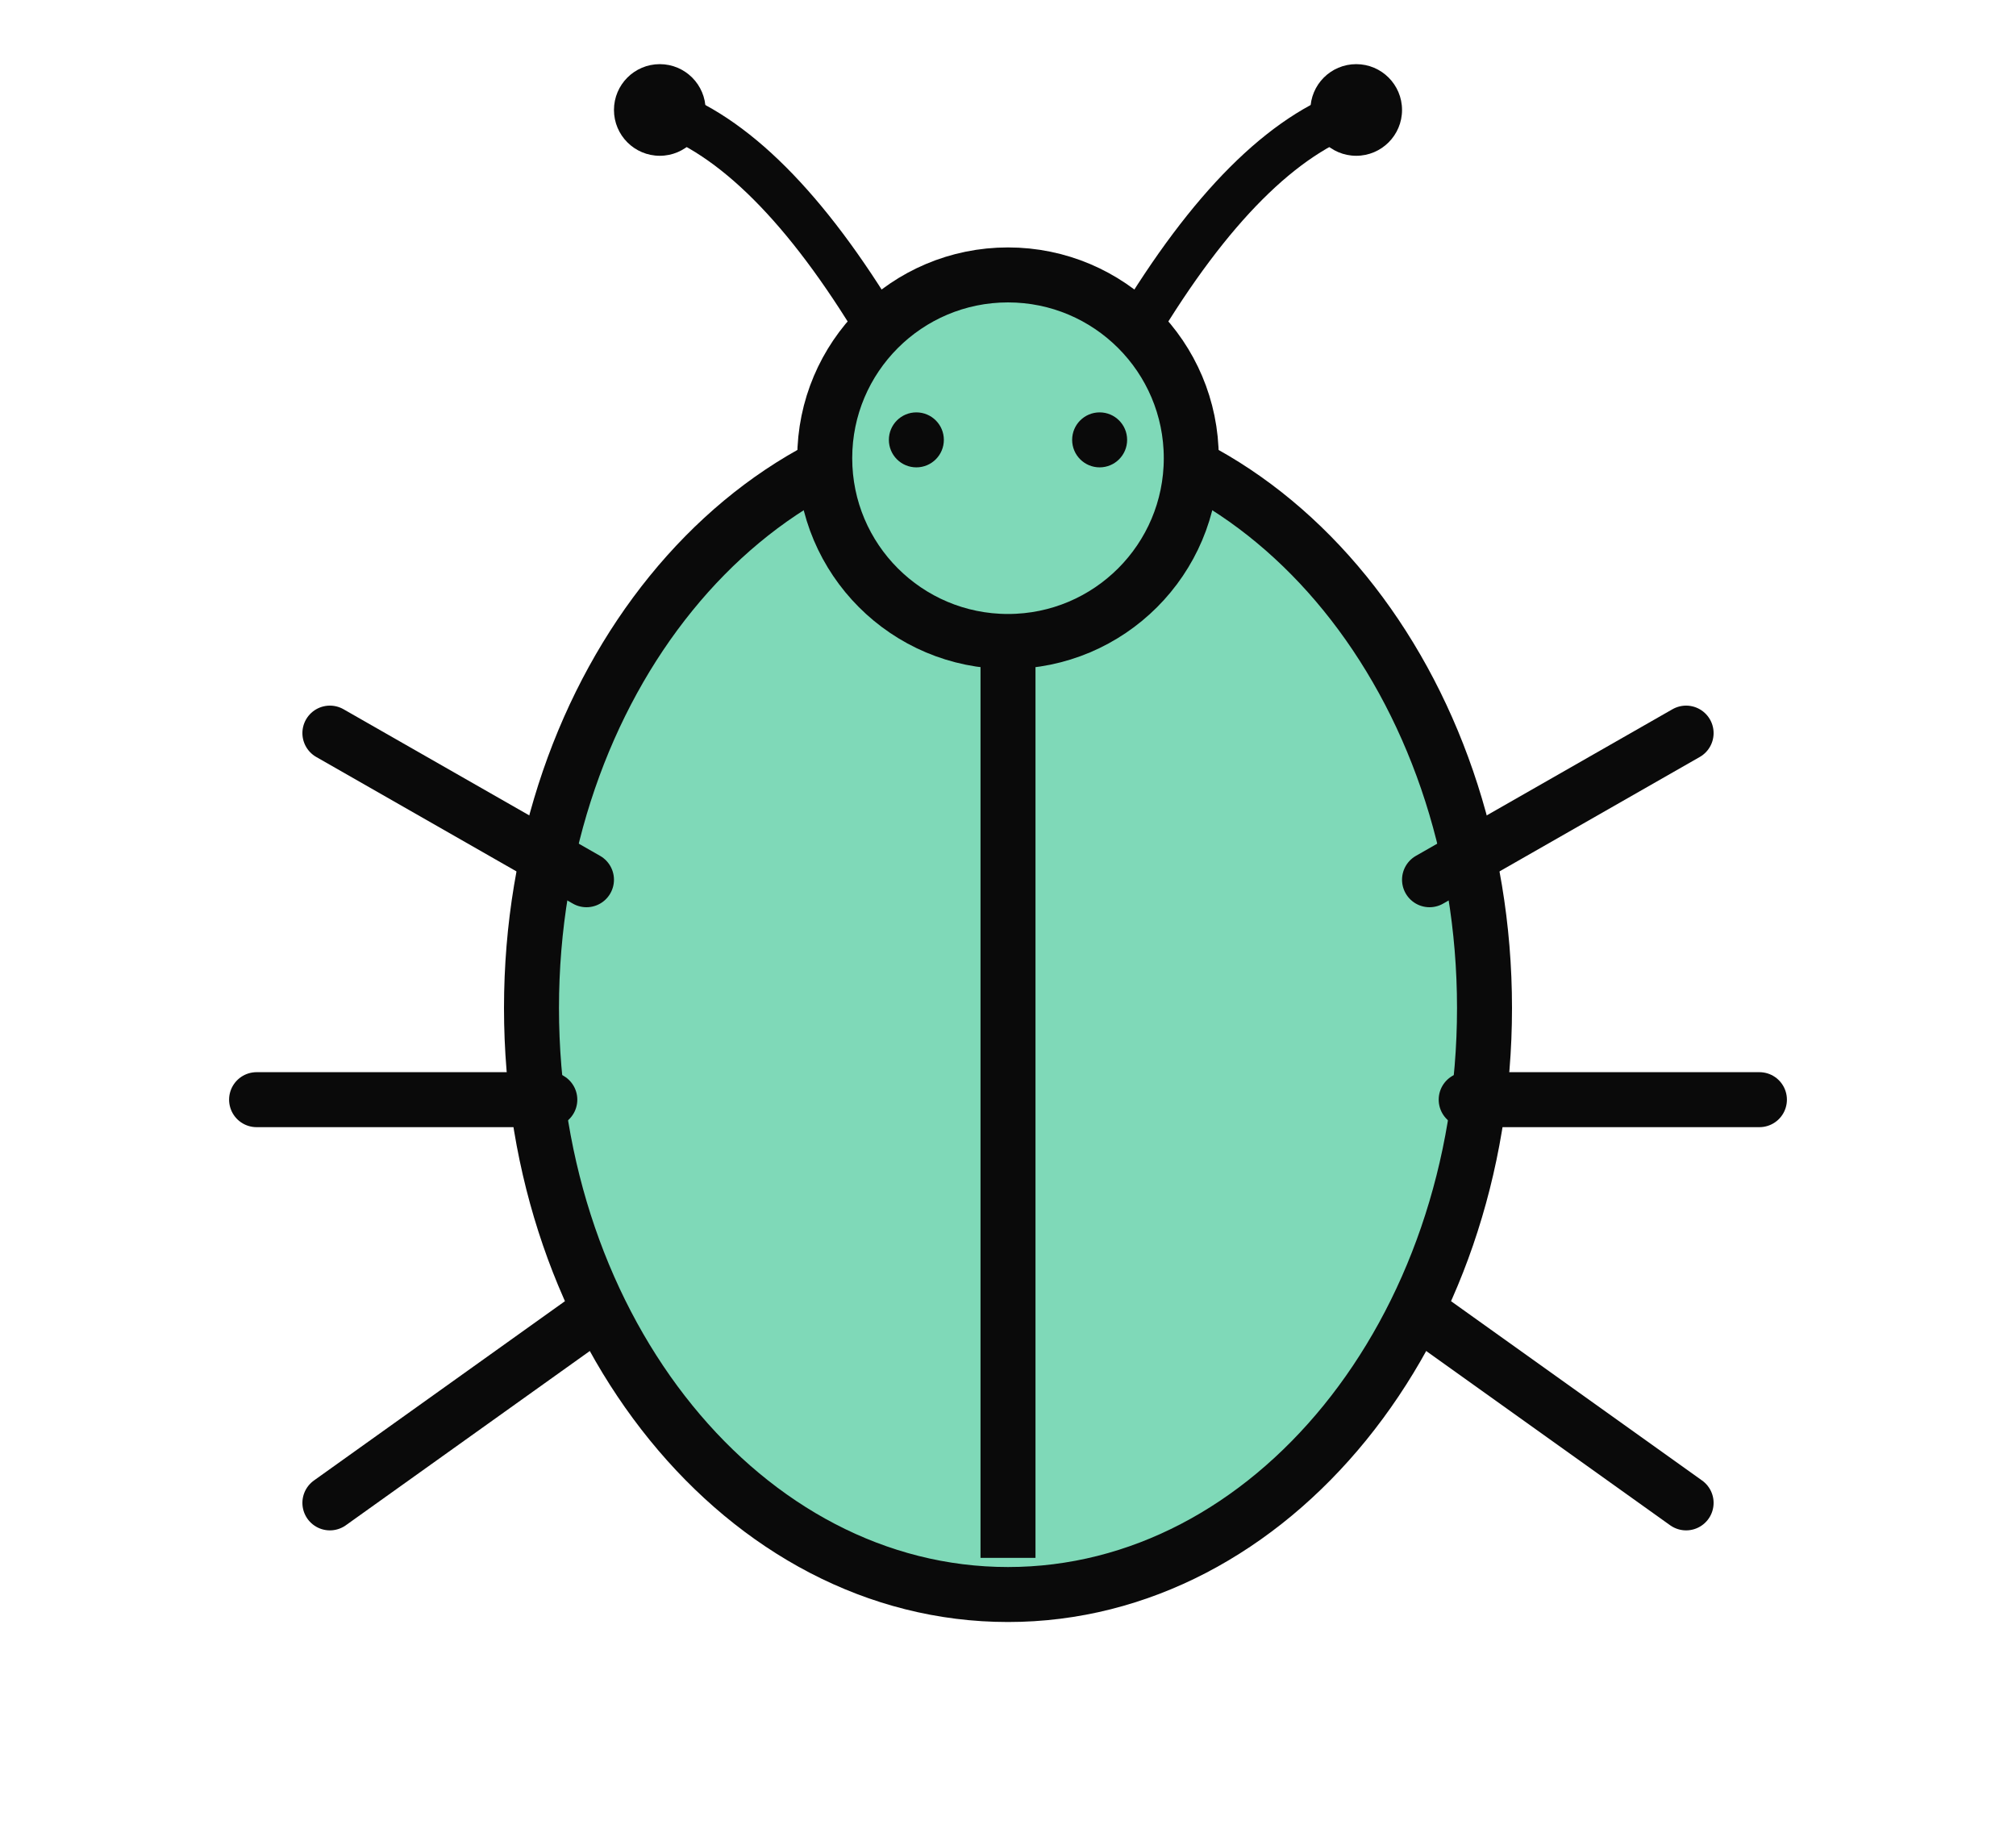
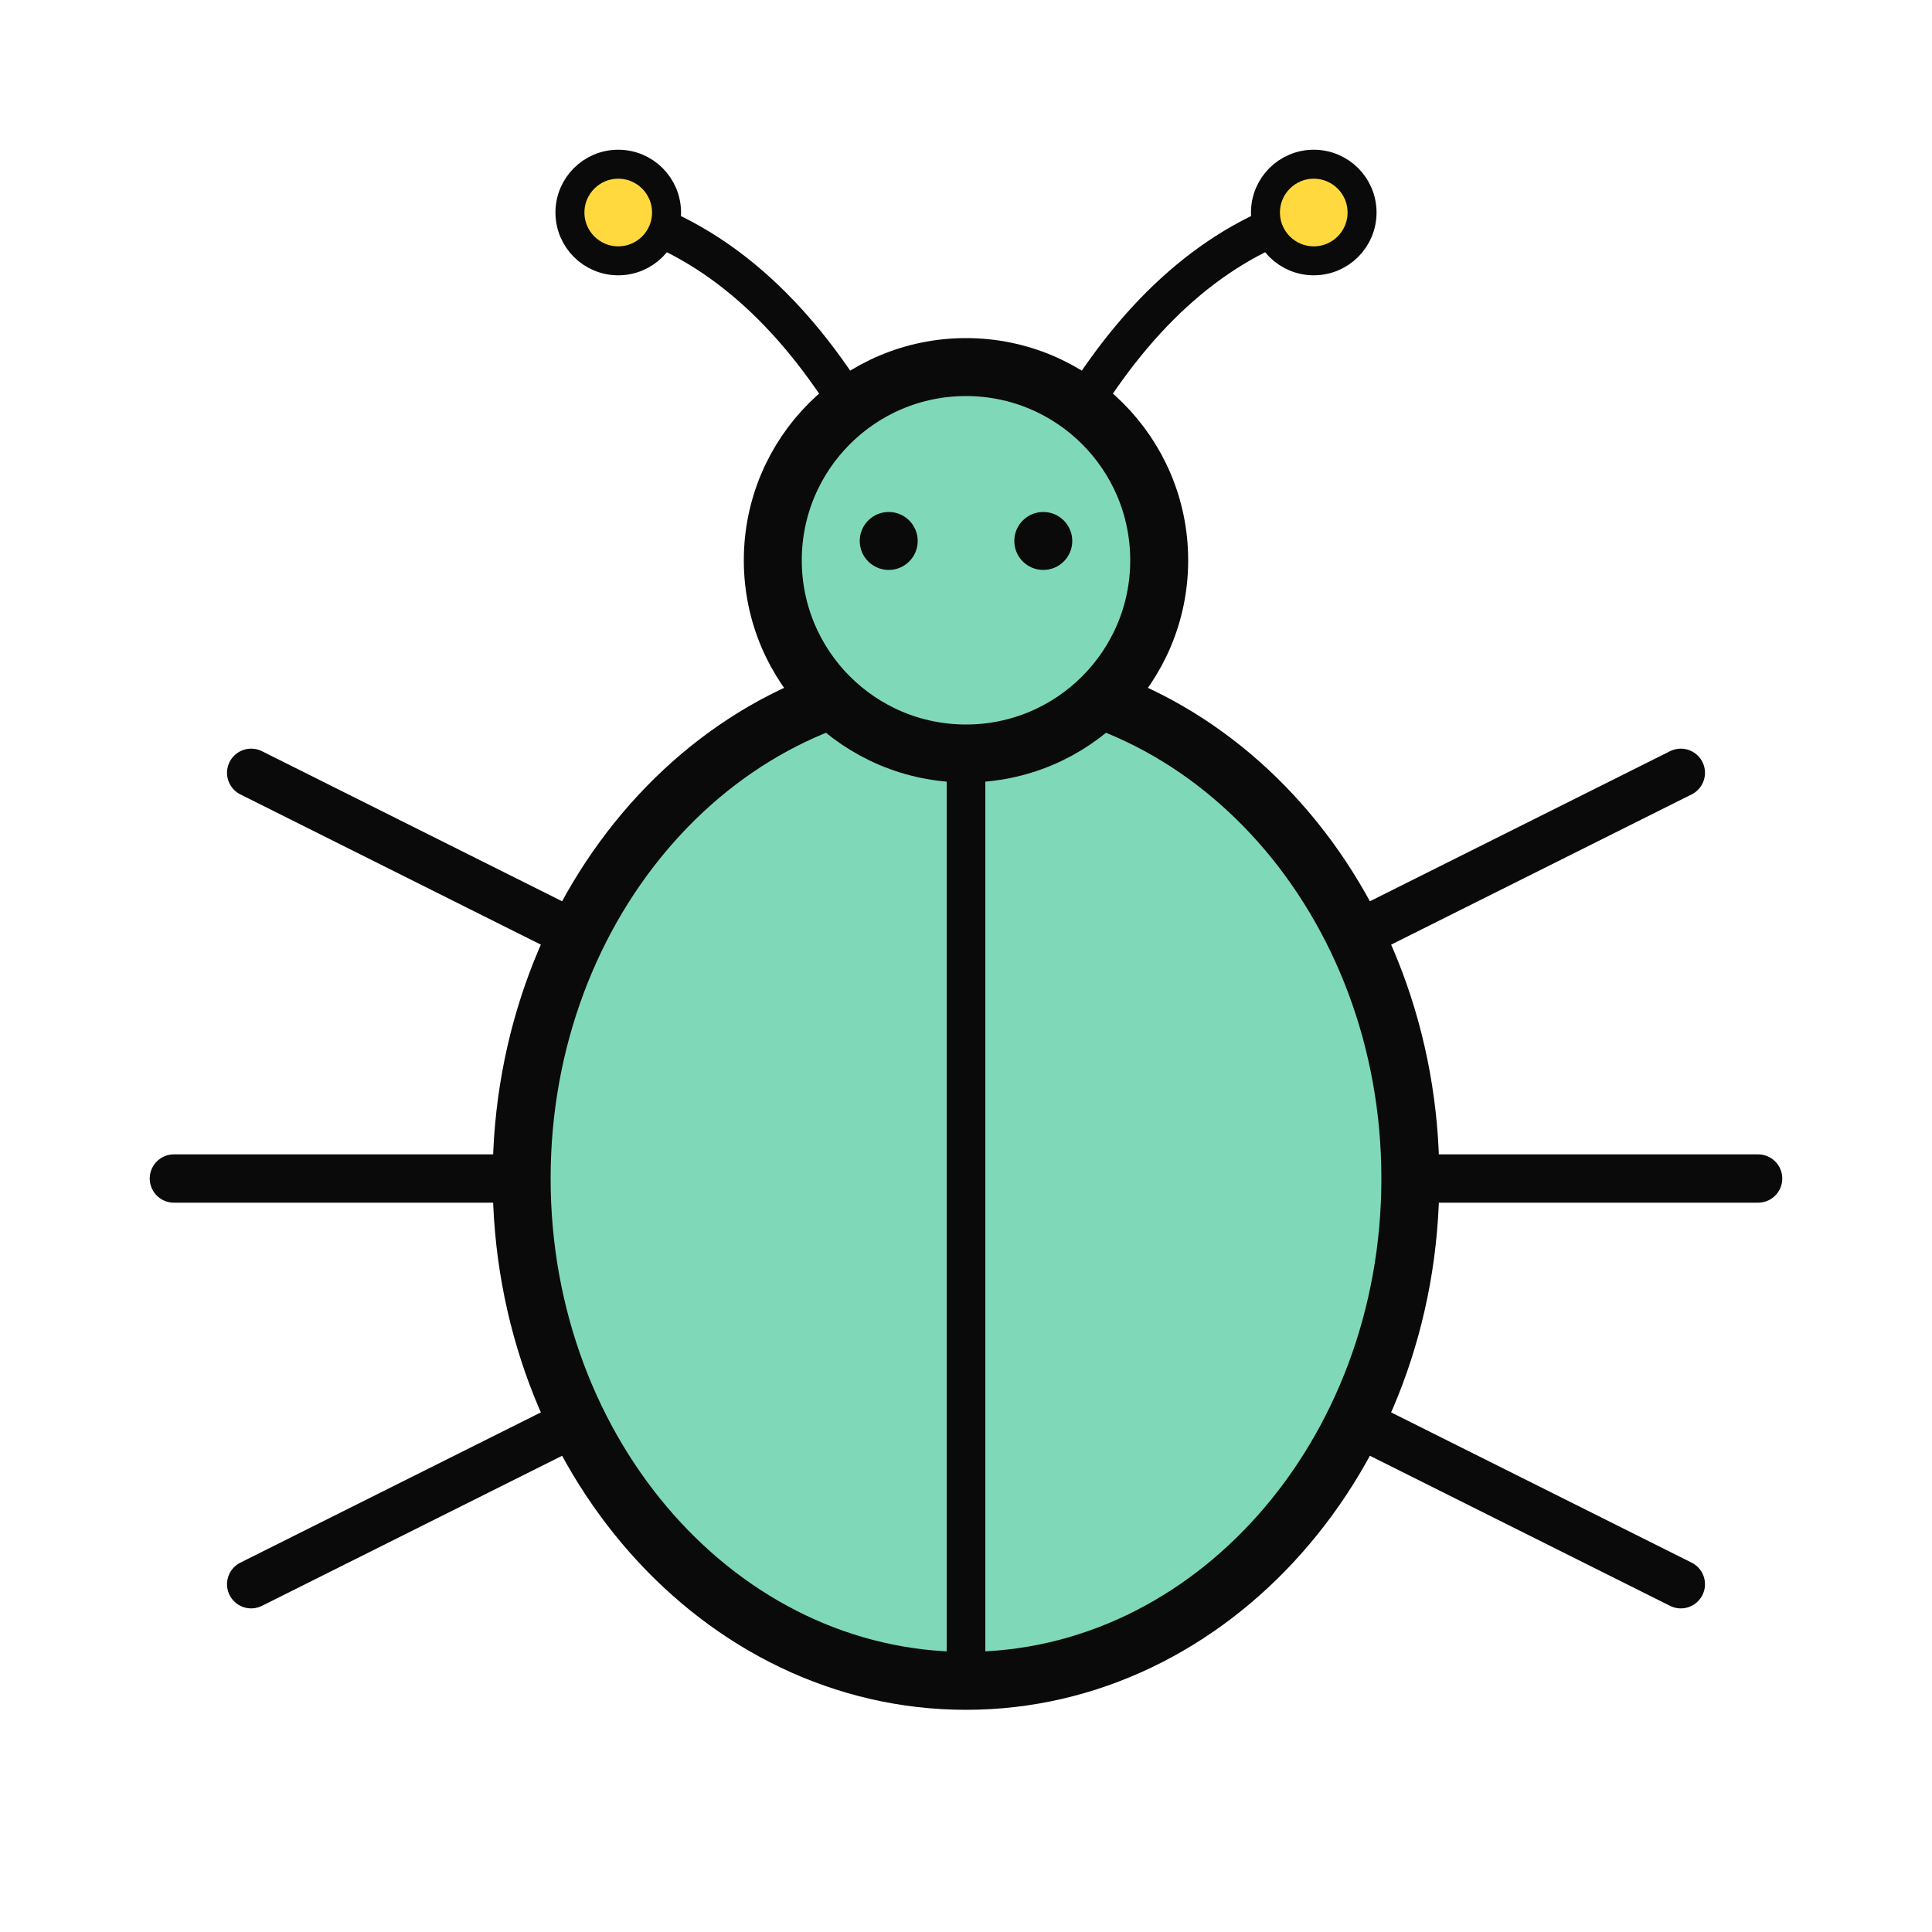
- <svg xmlns="http://www.w3.org/2000/svg" viewBox="0 0 110 100">
-   <ellipse cx="55" cy="55" rx="26" ry="32" fill="#7FD9B8" stroke="#0A0A0A" stroke-width="3" />
-   <line x1="55" y1="25" x2="55" y2="85" stroke="#0A0A0A" stroke-width="3" />
-   <circle cx="55" cy="25" r="10" fill="#7FD9B8" stroke="#0A0A0A" stroke-width="3" />
-   <path d="M 48 18 Q 42 8 36 6" fill="none" stroke="#0A0A0A" stroke-width="2.5" stroke-linecap="round" />
-   <path d="M 62 18 Q 68 8 74 6" fill="none" stroke="#0A0A0A" stroke-width="2.5" stroke-linecap="round" />
-   <circle cx="36" cy="6" r="2.5" fill="#0A0A0A" />
-   <circle cx="74" cy="6" r="2.5" fill="#0A0A0A" />
-   <line x1="32" y1="48" x2="18" y2="40" stroke="#0A0A0A" stroke-width="3" stroke-linecap="round" />
-   <line x1="30" y1="60" x2="14" y2="60" stroke="#0A0A0A" stroke-width="3" stroke-linecap="round" />
-   <line x1="32" y1="72" x2="18" y2="82" stroke="#0A0A0A" stroke-width="3" stroke-linecap="round" />
-   <line x1="78" y1="48" x2="92" y2="40" stroke="#0A0A0A" stroke-width="3" stroke-linecap="round" />
-   <line x1="80" y1="60" x2="96" y2="60" stroke="#0A0A0A" stroke-width="3" stroke-linecap="round" />
-   <line x1="78" y1="72" x2="92" y2="82" stroke="#0A0A0A" stroke-width="3" stroke-linecap="round" />
-   <circle cx="50" cy="24" r="1.5" fill="#0A0A0A" />
-   <circle cx="60" cy="24" r="1.5" fill="#0A0A0A" />
+ <svg xmlns="http://www.w3.org/2000/svg" viewBox="0 0 200 200" fill="none">
+   <ellipse cx="100" cy="122" rx="46" ry="52" fill="#7FD9B8" stroke="#0A0A0A" stroke-width="6" />
+   <path d="M100 70 V174" stroke="#0A0A0A" stroke-width="4" />
+   <circle cx="100" cy="58" r="20" fill="#7FD9B8" stroke="#0A0A0A" stroke-width="6" />
+   <circle cx="92" cy="56" r="3" fill="#0A0A0A" />
+   <circle cx="108" cy="56" r="3" fill="#0A0A0A" />
+   <path d="M88 42 Q78 26 64 22" stroke="#0A0A0A" stroke-width="4" fill="none" stroke-linecap="round" />
+   <path d="M112 42 Q122 26 136 22" stroke="#0A0A0A" stroke-width="4" fill="none" stroke-linecap="round" />
+   <circle cx="64" cy="22" r="5" fill="#FFD93D" stroke="#0A0A0A" stroke-width="3" />
+   <circle cx="136" cy="22" r="5" fill="#FFD93D" stroke="#0A0A0A" stroke-width="3" />
+   <path d="M58 96 L26 80" stroke="#0A0A0A" stroke-width="5" stroke-linecap="round" />
+   <path d="M54 122 L18 122" stroke="#0A0A0A" stroke-width="5" stroke-linecap="round" />
+   <path d="M58 148 L26 164" stroke="#0A0A0A" stroke-width="5" stroke-linecap="round" />
+   <path d="M142 96 L174 80" stroke="#0A0A0A" stroke-width="5" stroke-linecap="round" />
+   <path d="M146 122 L182 122" stroke="#0A0A0A" stroke-width="5" stroke-linecap="round" />
+   <path d="M142 148 L174 164" stroke="#0A0A0A" stroke-width="5" stroke-linecap="round" />
</svg>
